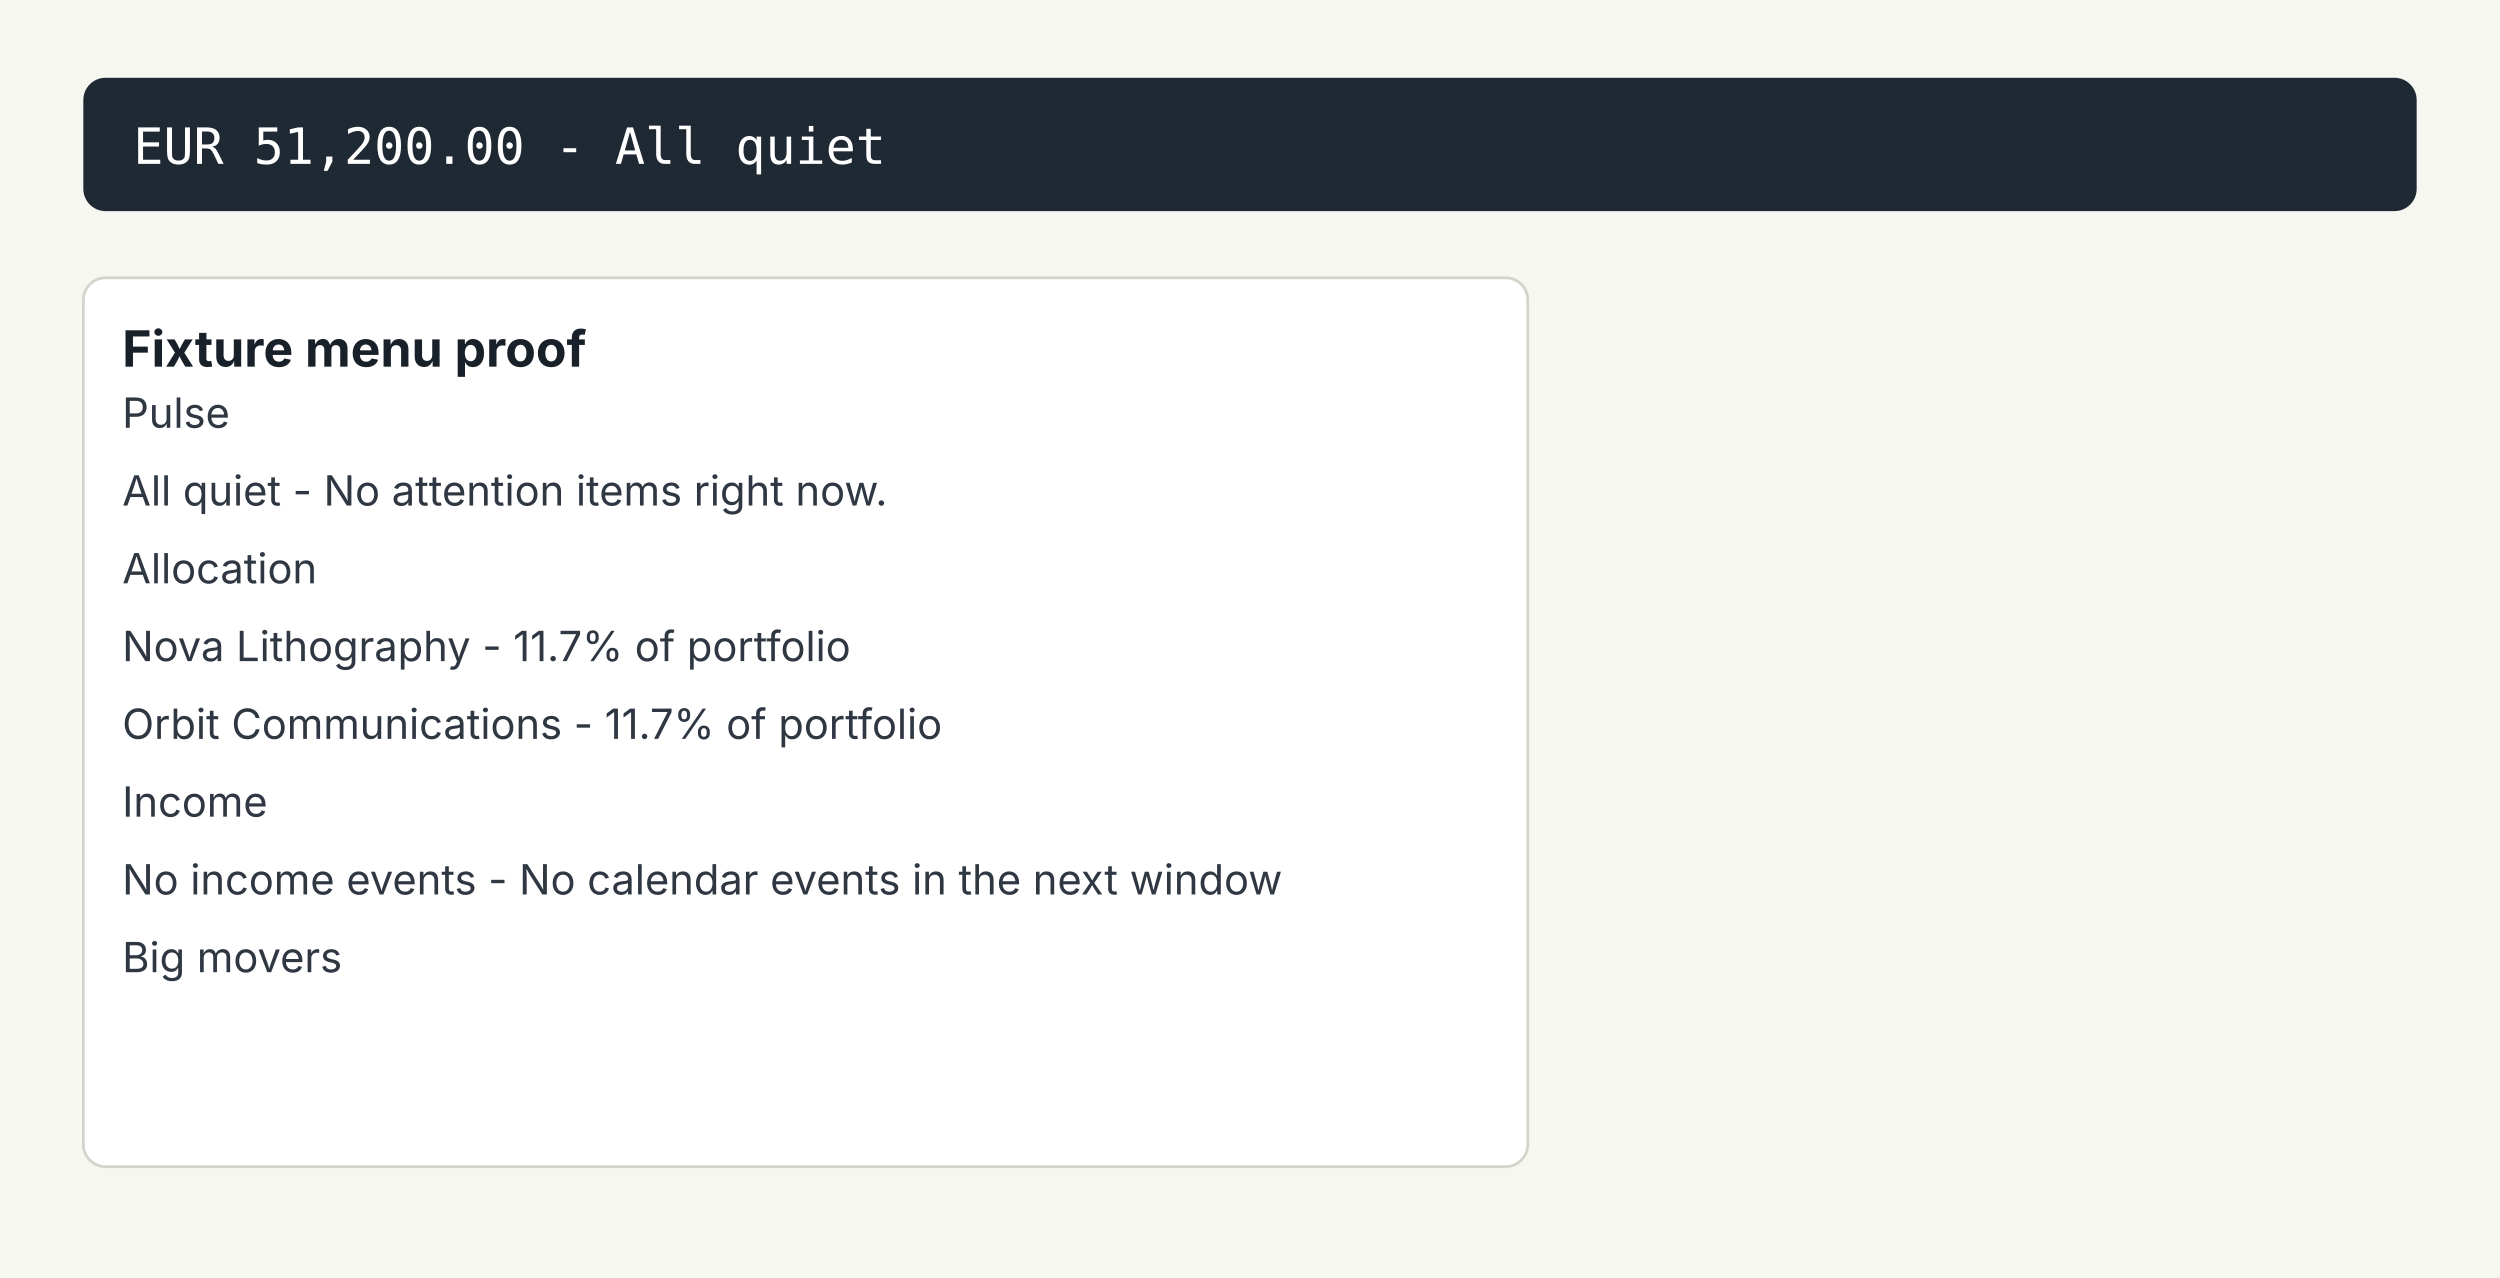
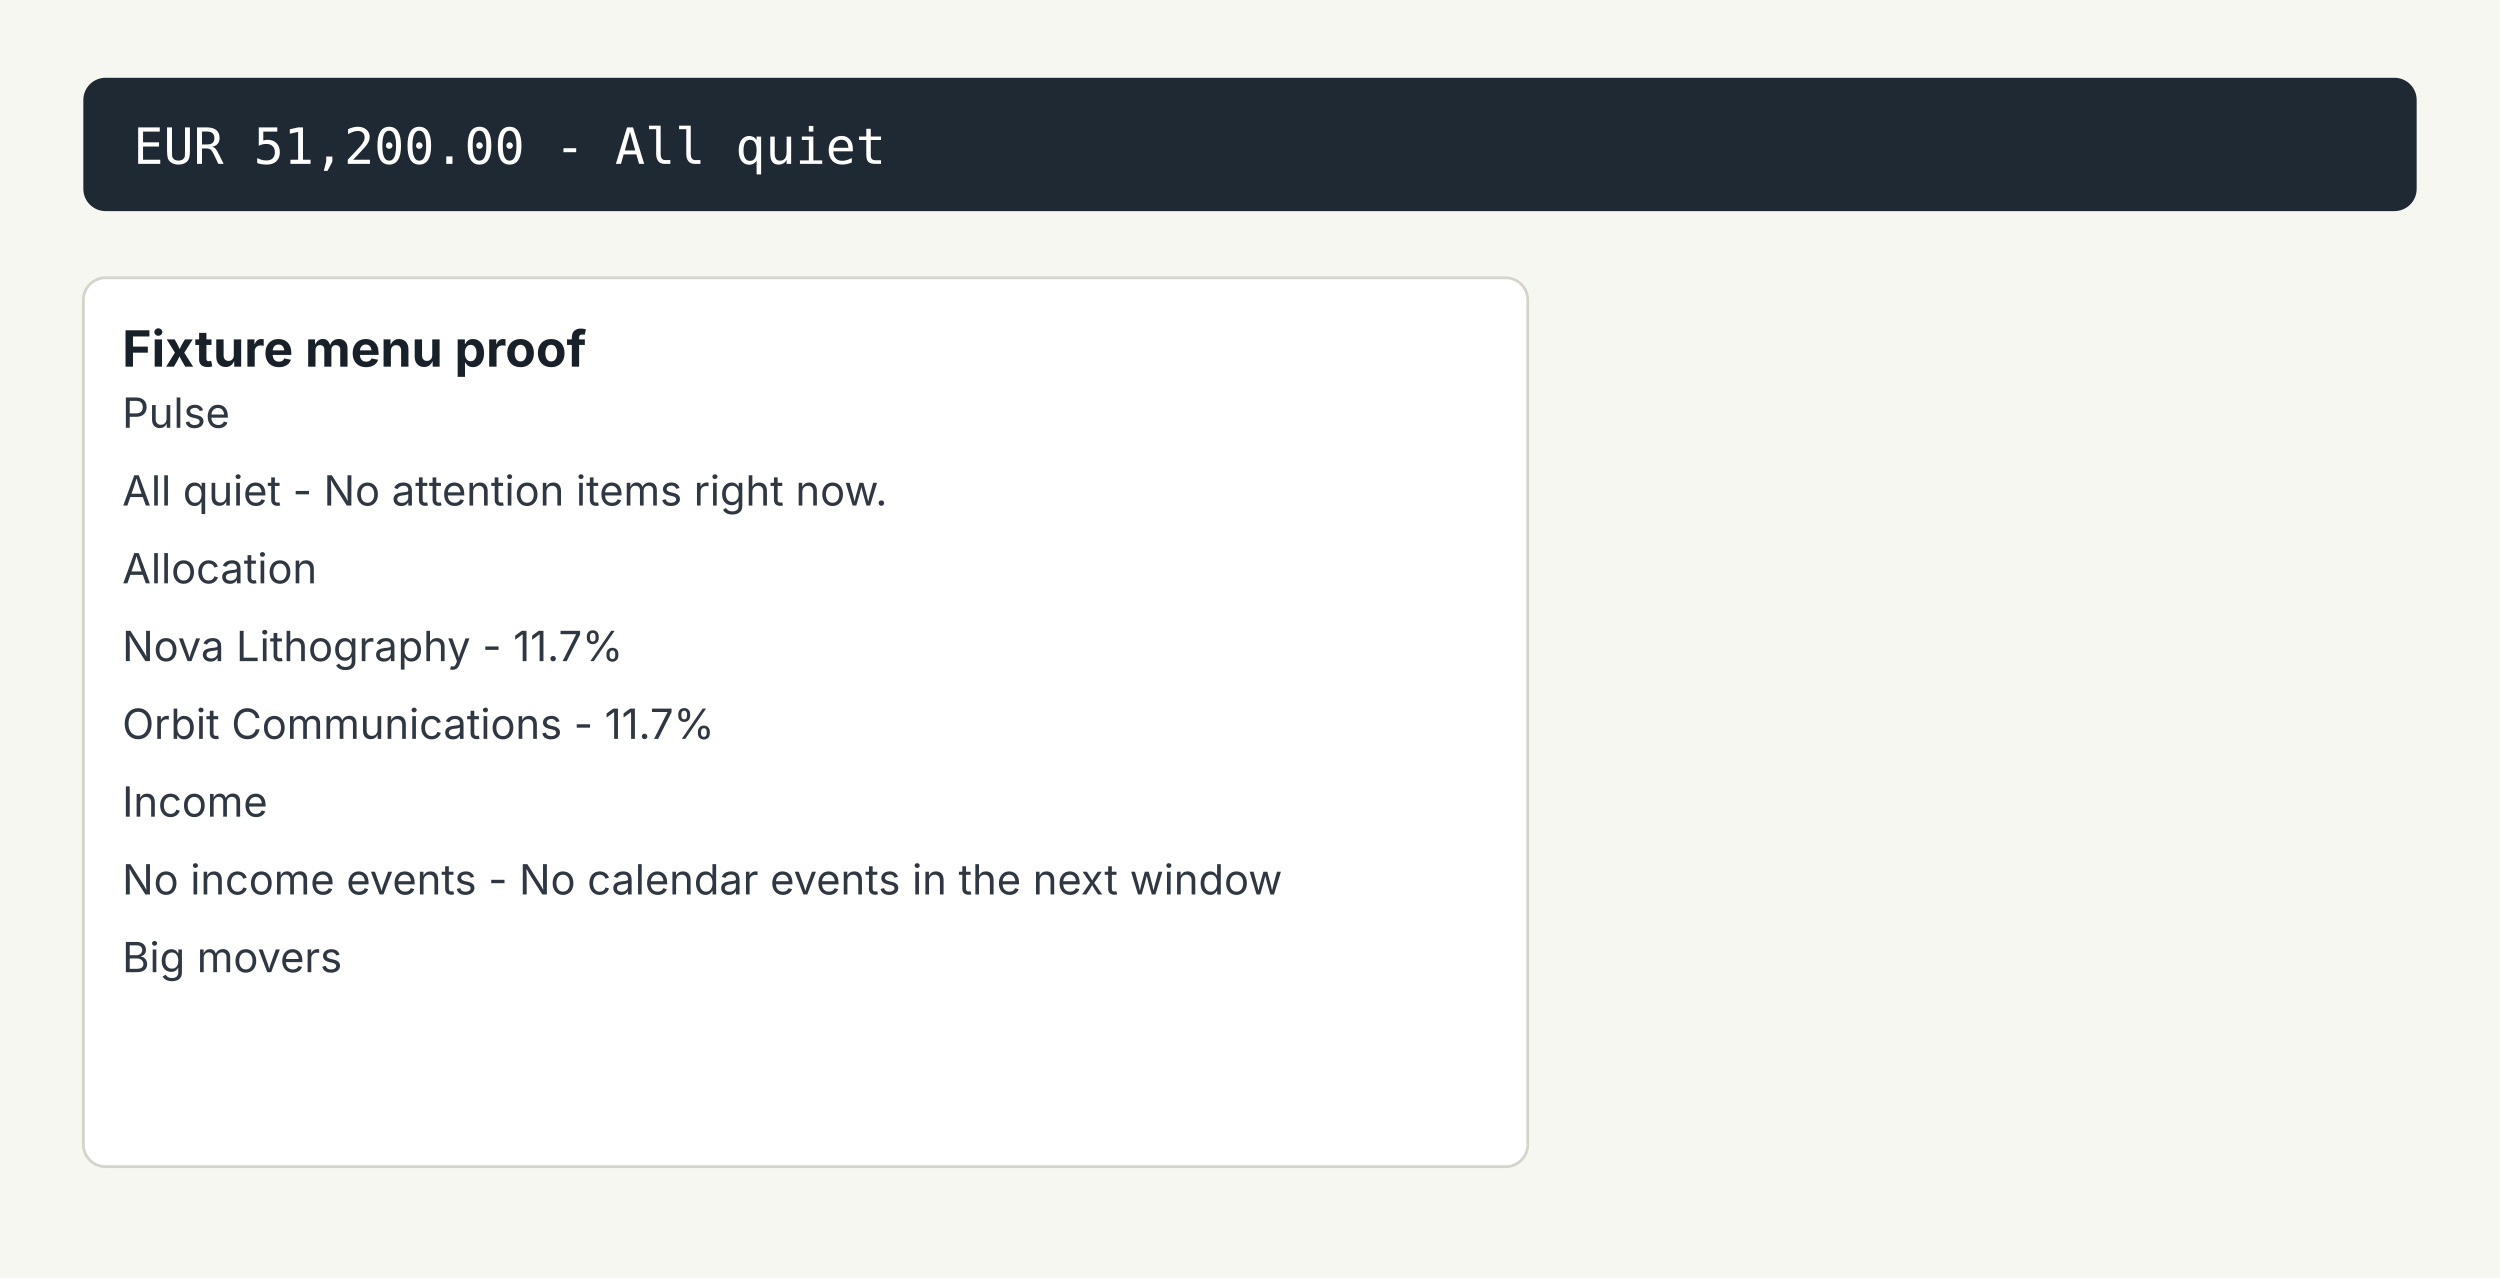
<svg xmlns="http://www.w3.org/2000/svg" width="900" height="460" viewBox="0 0 900 460">
  <rect width="900" height="460" fill="#f7f7f2" />
  <rect x="30" y="28" width="840" height="48" rx="8" fill="#1f2933" />
  <text x="48" y="59" fill="#ffffff" font-family="Menlo, monospace" font-size="18">EUR 51,200.00 - All quiet</text>
  <rect x="30" y="100" width="520" height="320" rx="8" fill="#ffffff" stroke="#d6d3ca" />
  <text x="44" y="132" class="heading">Fixture menu proof</text>
  <text x="44" y="154" class="row">Pulse</text>
  <text x="44" y="182" class="row">All quiet - No attention items right now.</text>
  <text x="44" y="210" class="row">Allocation</text>
-   <text x="44" y="238" class="row">Nova Lithography - 11.7% of portfolio</text>
-   <text x="44" y="266" class="row">Orbit Communications - 11.7% of portfolio</text>
+   <text x="44" y="238" class="row">Nova Lithography - 11.7%</text>
+   <text x="44" y="266" class="row">Orbit Communications - 11.7%</text>
  <text x="44" y="294" class="row">Income</text>
  <text x="44" y="322" class="row">No income events - No calendar events in the next window</text>
  <text x="44" y="350" class="row">Big movers</text>
  <style>
    .heading { font: 700 18px -apple-system, BlinkMacSystemFont, sans-serif; fill: #18202a; }
    .row { font: 15px -apple-system, BlinkMacSystemFont, sans-serif; fill: #2e3742; }
  </style>
</svg>
